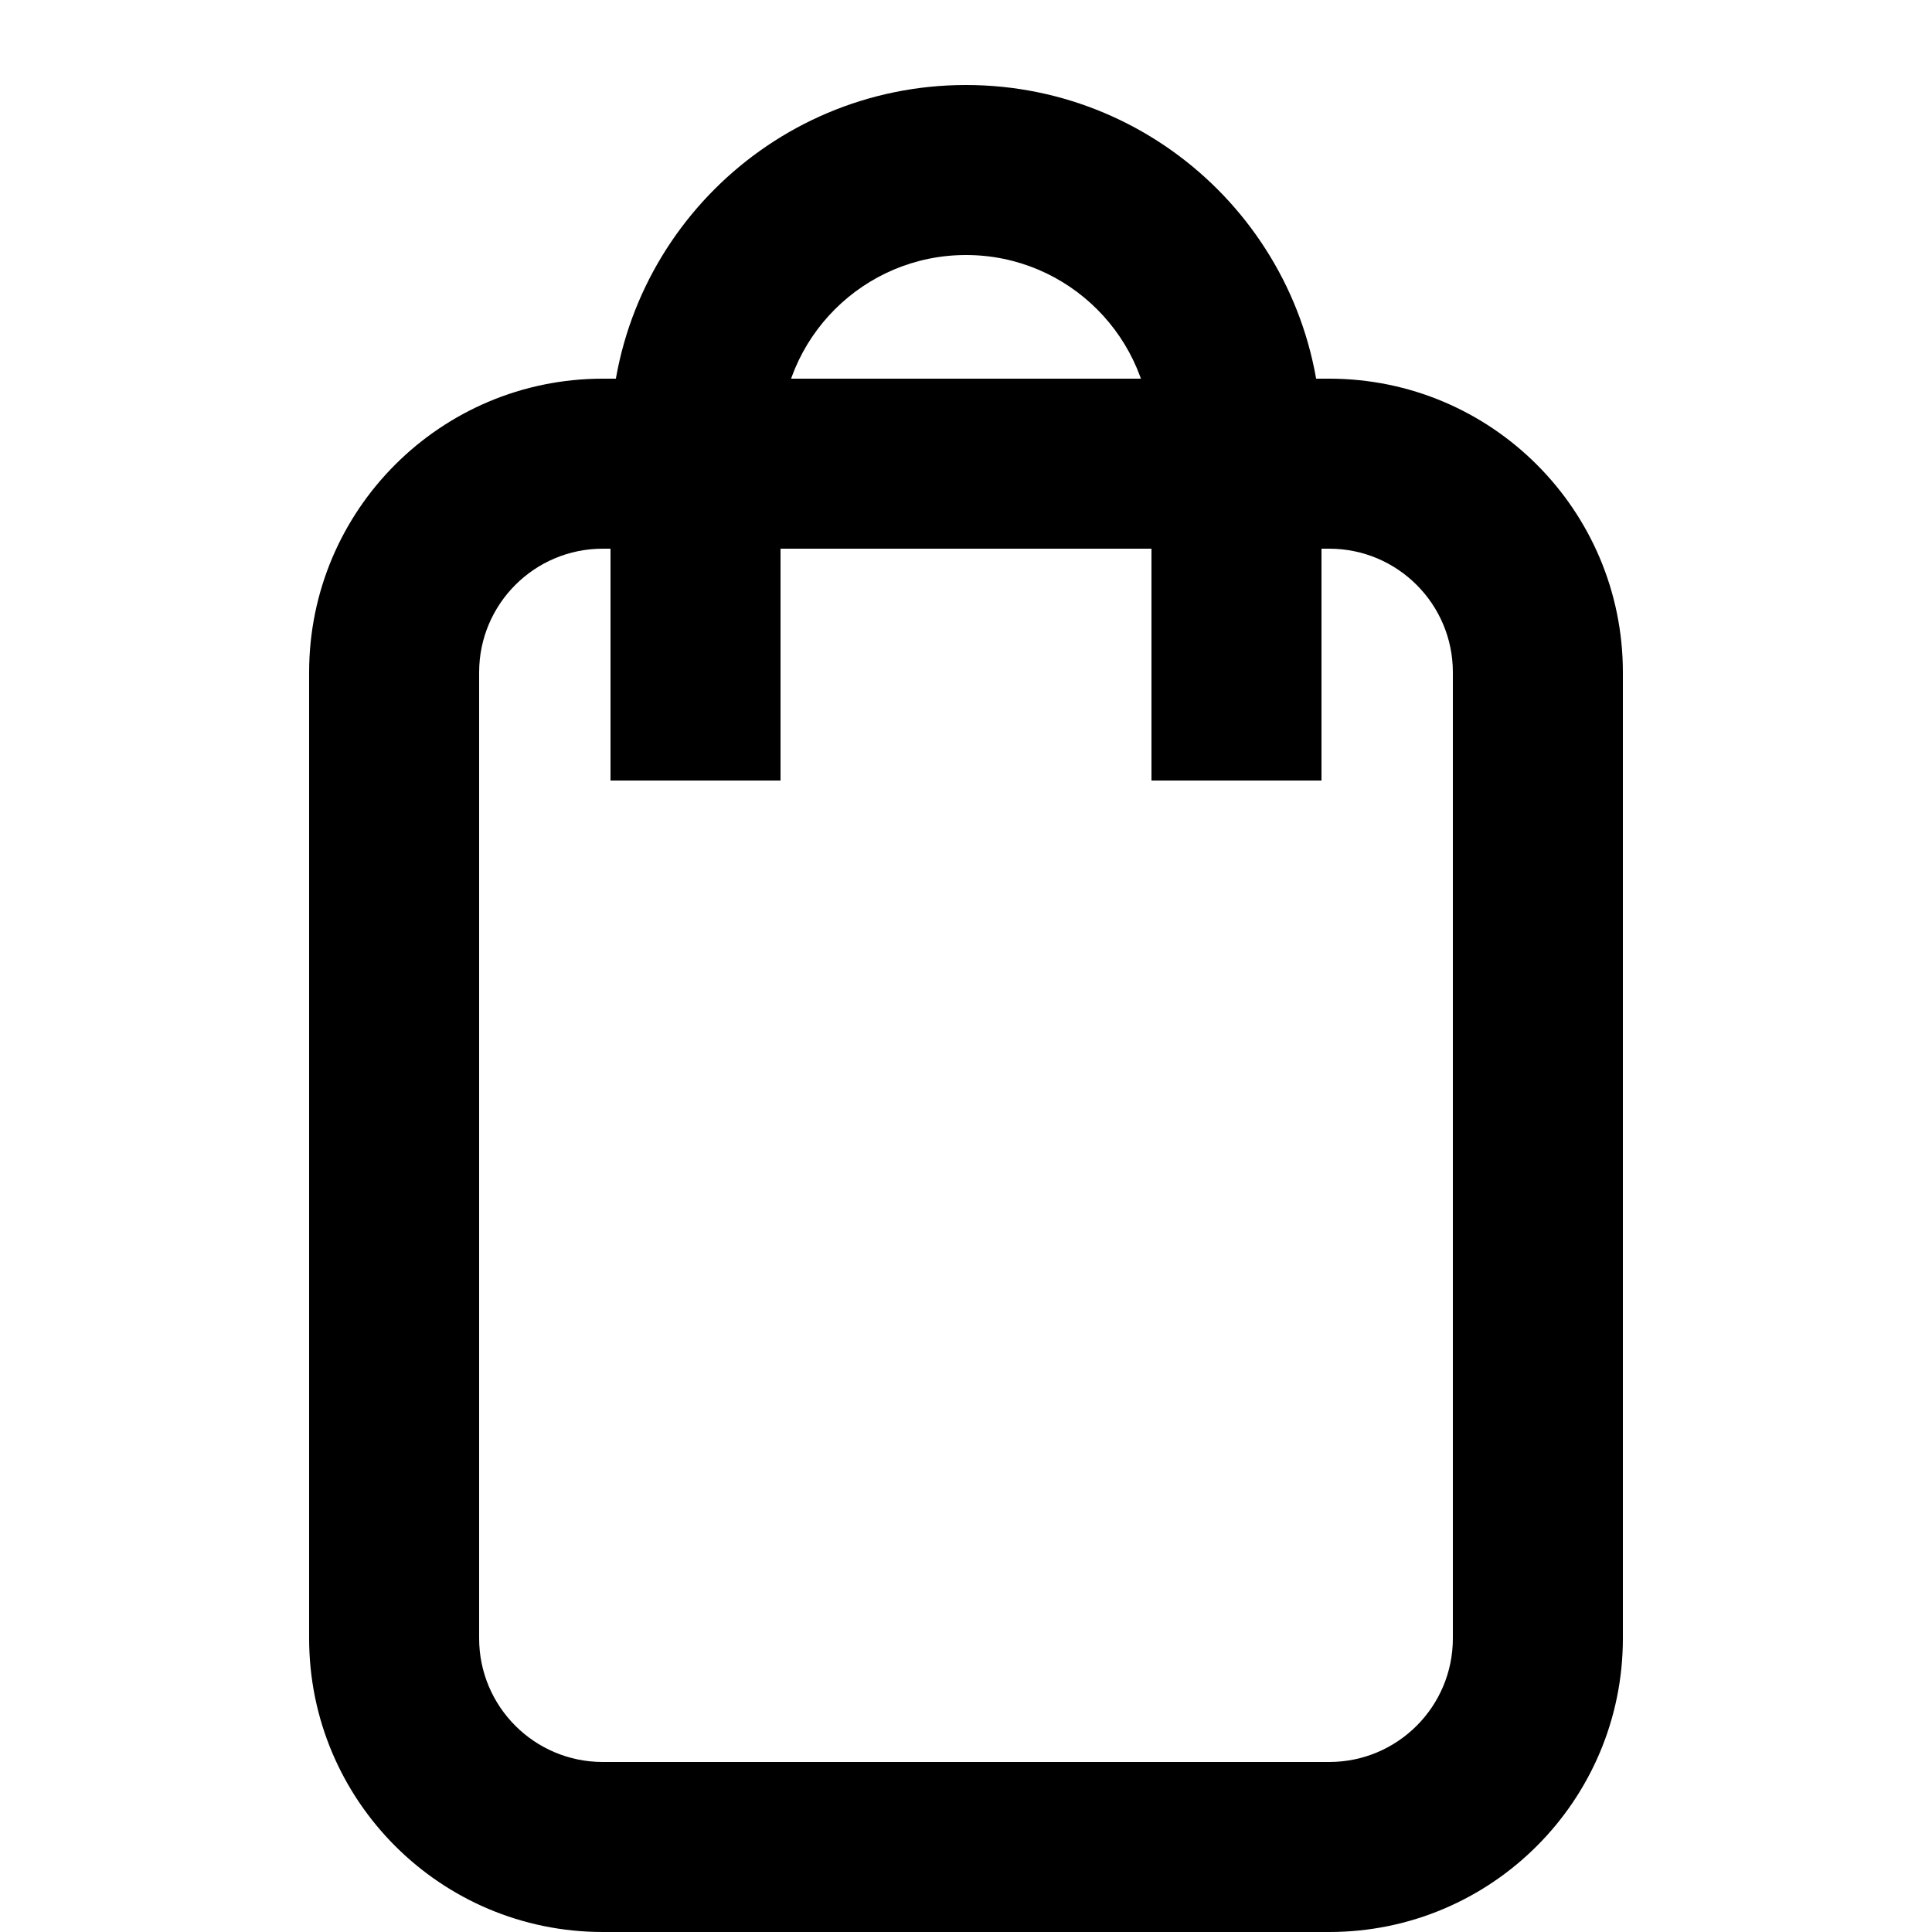
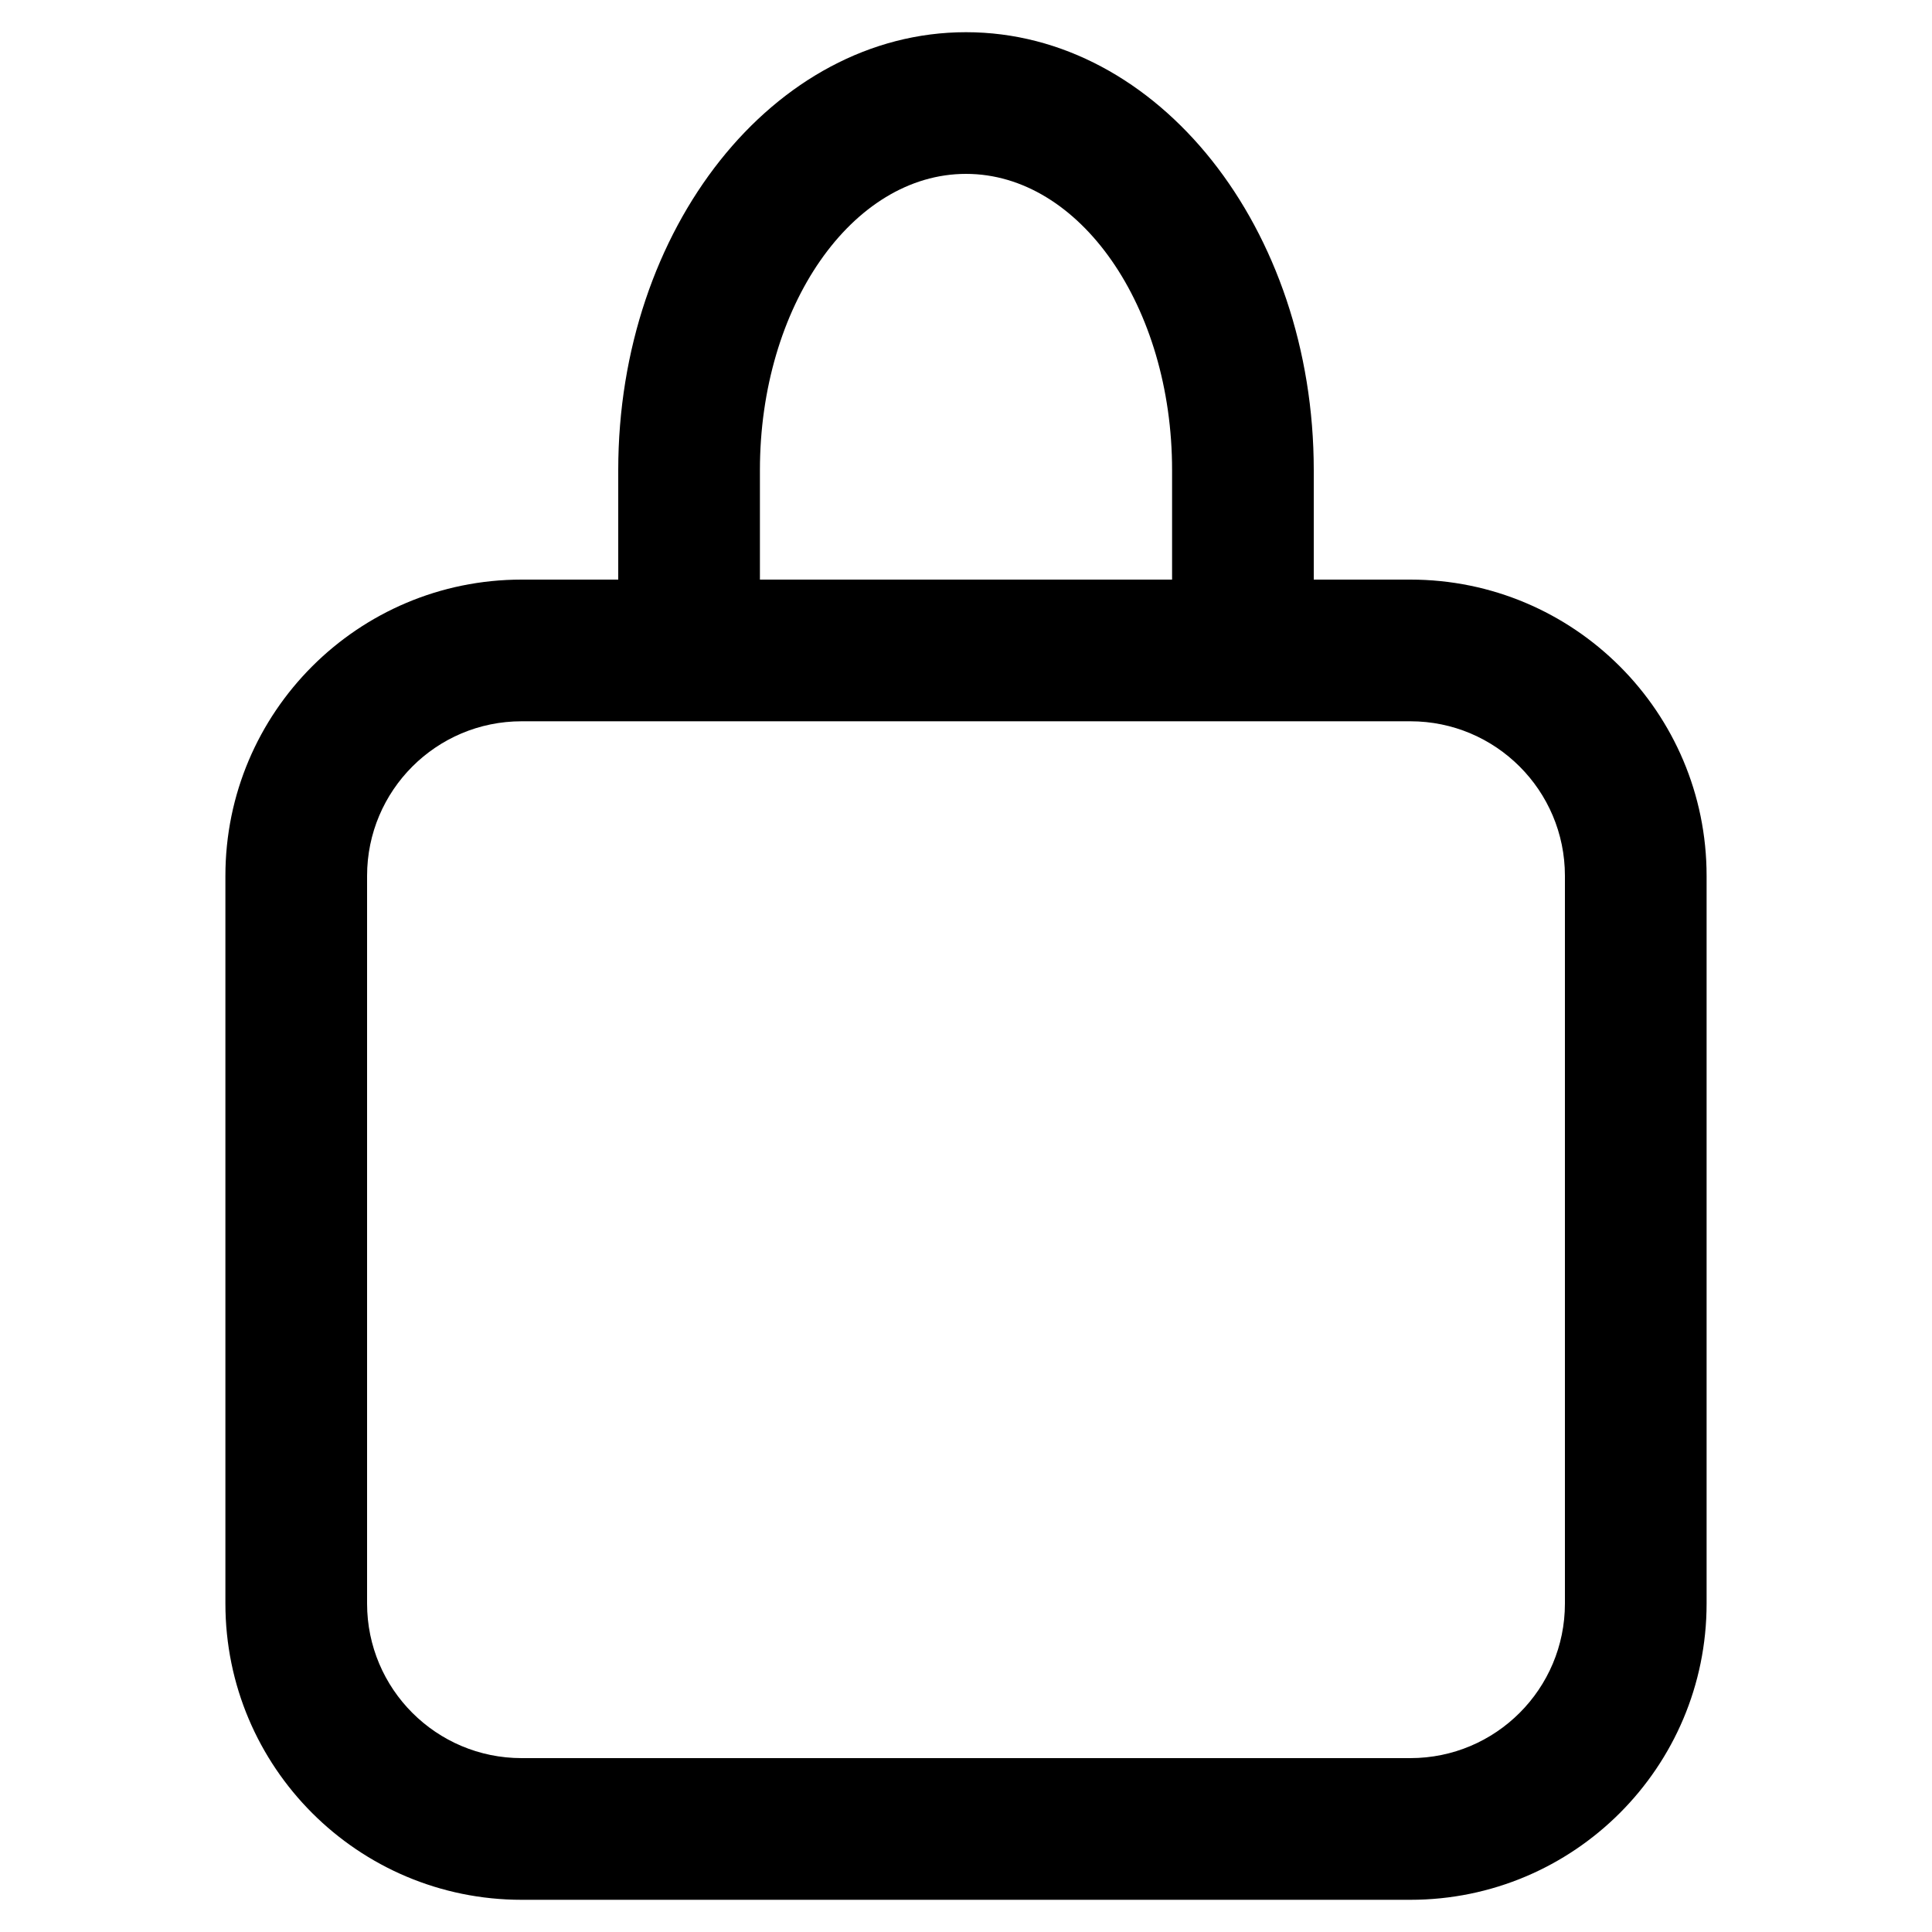
- <svg xmlns="http://www.w3.org/2000/svg" width="26" height="26" viewBox="2.5 2.5 25 25">
-   <path fill="#000000" fill-rule="nonzero" d="M10.4,12.6 V8.2 A4.6,4.6 0 0 1 19.6,8.2 V12.6 H17.4 V8.2 A2.4,2.4 0 0 0 12.6,8.2 V12.6 Z" />
-   <path fill="#000000" fill-rule="evenodd" d="M10.3,7.4 H19.7 A3.8,3.8 0 0 1 23.5,11.2 V23.7 A3.8,3.8 0 0 1 19.7,27.5 H10.3 A3.8,3.8 0 0 1 6.5,23.7 V11.2 A3.8,3.8 0 0 1 10.3,7.4 Z M10.3,9.6 H19.7 A1.6,1.6 0 0 1 21.3,11.2 V23.7 A1.6,1.6 0 0 1 19.7,25.3 H10.3 A1.6,1.6 0 0 1 8.7,23.7 V11.2 A1.6,1.6 0 0 1 10.3,9.6 Z" />
+ <svg xmlns="http://www.w3.org/2000/svg" width="26" height="26" viewBox="0 0 30 30">
+   <path fill="#000000" fill-rule="nonzero" d="M9.6,10.6 V7.3 A5.4,6.8 0 0 1 20.4,7.3 V10.6 H18.2 V7.3 A3.2,4.6 0 0 0 11.8,7.3 V10.6 Z" />
+   <path fill="#000000" fill-rule="evenodd" d="M8.1,9 H21.9 A4.6,4.6 0 0 1 26.5,13.6 V24.9 A4.6,4.6 0 0 1 21.9,29.5 H8.1 A4.6,4.6 0 0 1 3.5,24.9 V13.6 A4.6,4.6 0 0 1 8.1,9 Z M8.1,11.2 H21.9 A2.4,2.4 0 0 1 24.3,13.6 V24.9 A2.4,2.4 0 0 1 21.9,27.3 H8.1 A2.4,2.4 0 0 1 5.7,24.9 V13.6 A2.4,2.4 0 0 1 8.1,11.2 Z" />
</svg>
